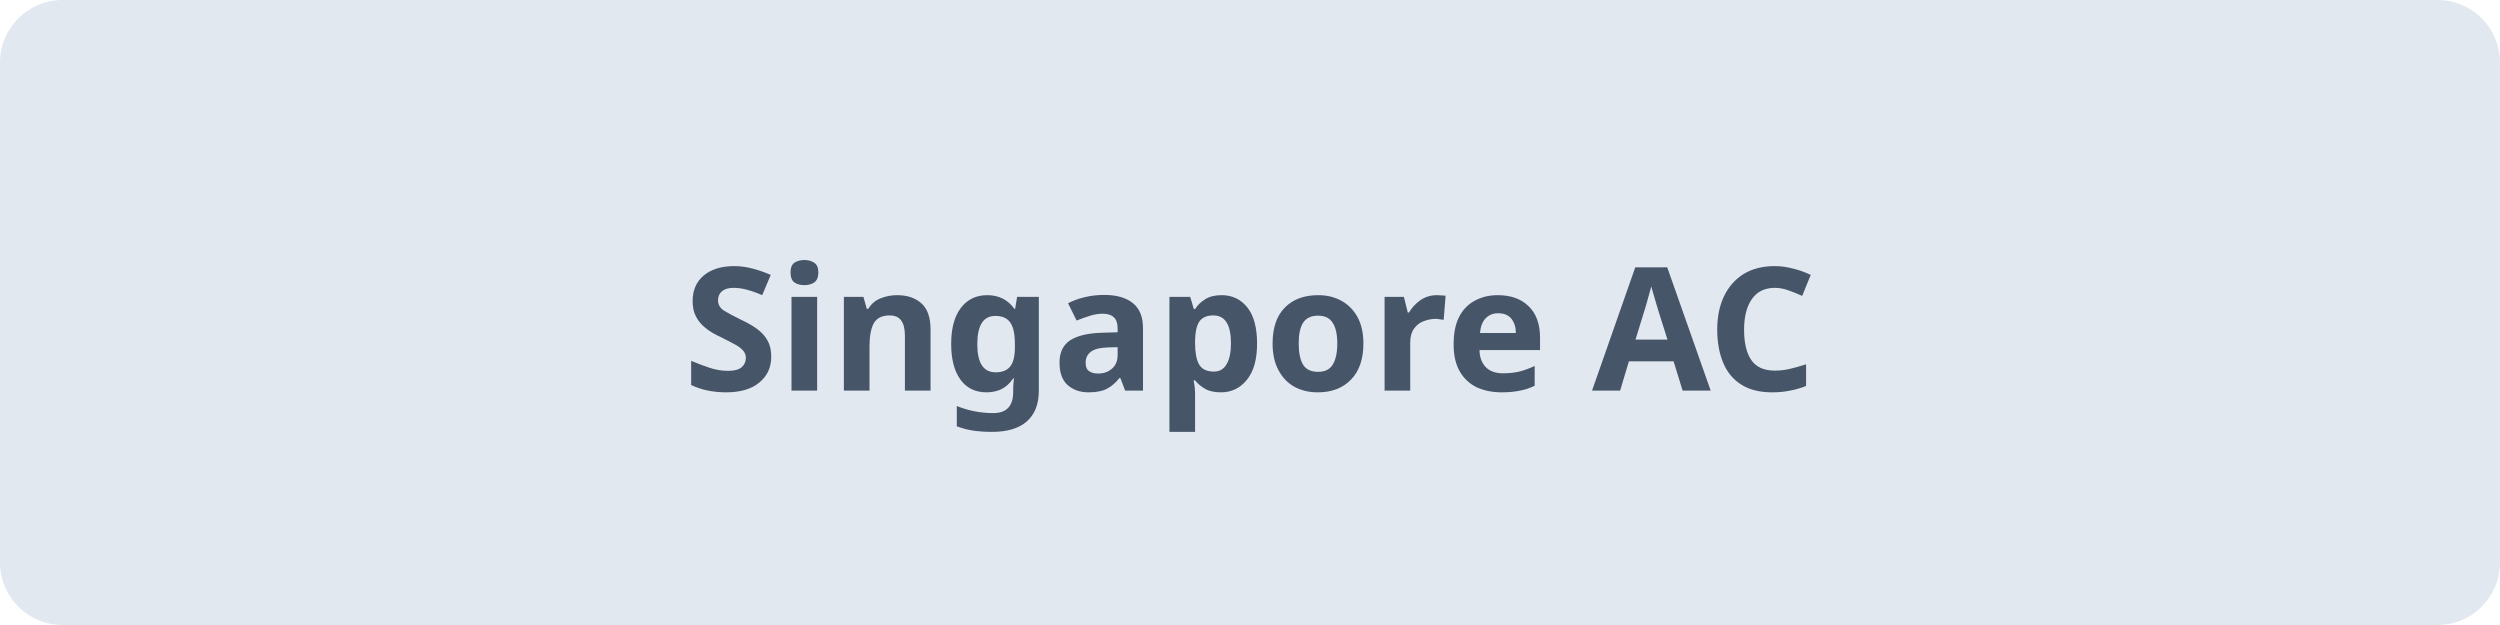
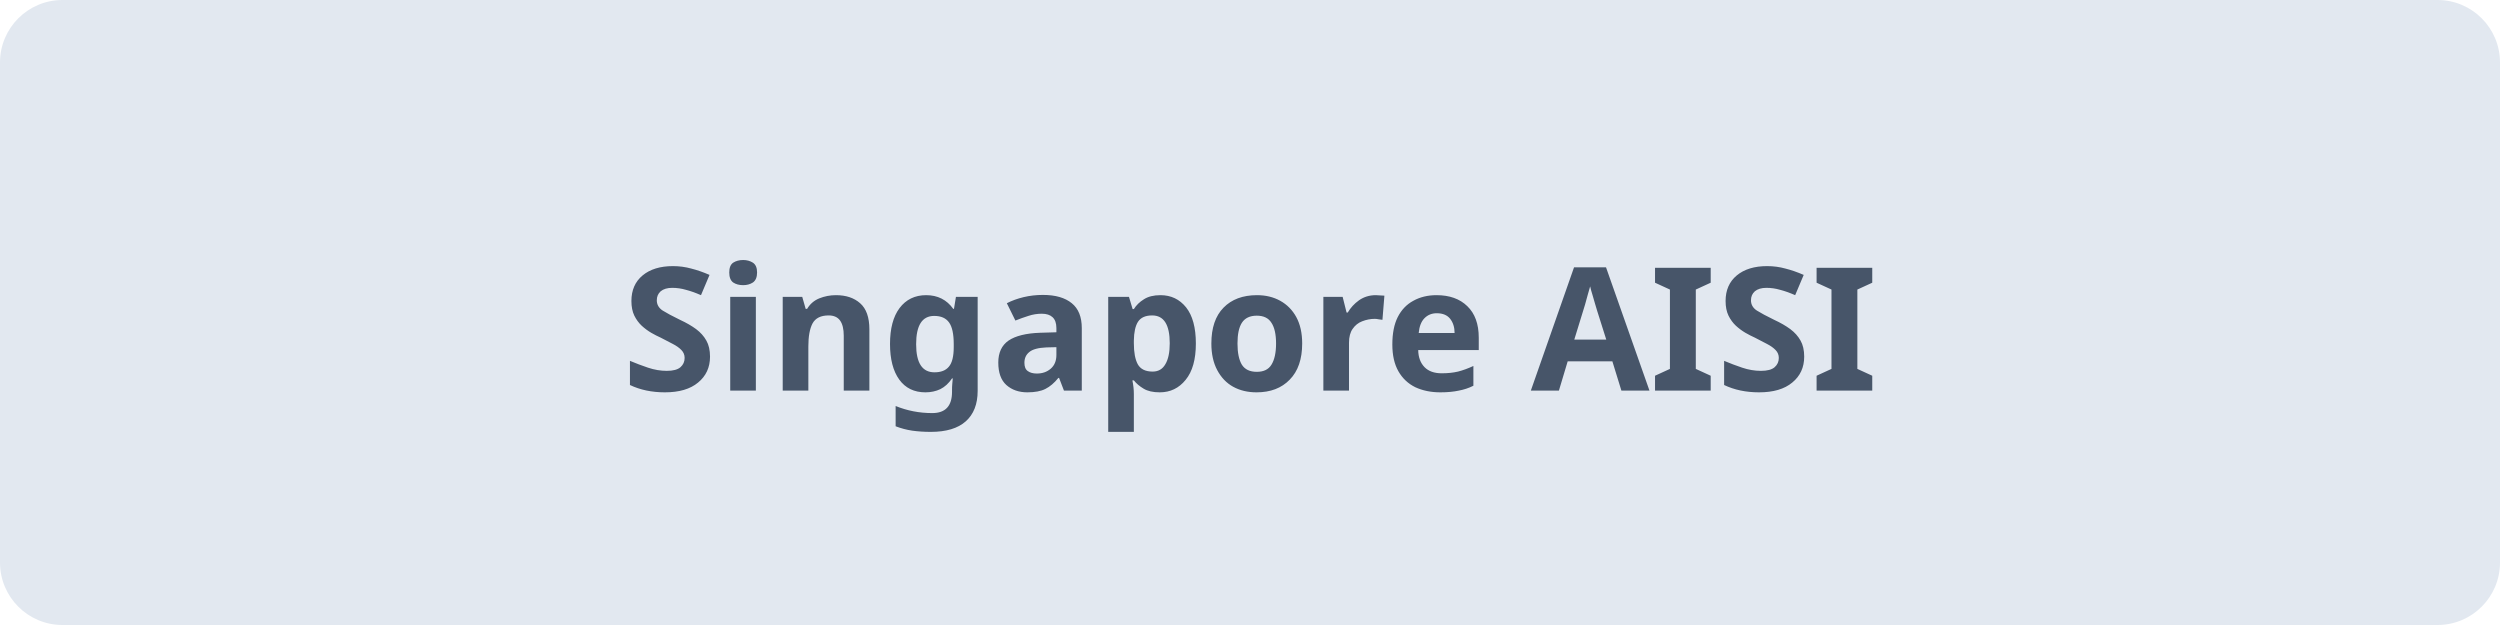
- <svg xmlns="http://www.w3.org/2000/svg" width="160" height="40" viewBox="0 0 160 40" role="img" aria-label="Singapore AC logo placeholder">
+ <svg xmlns="http://www.w3.org/2000/svg" width="160" height="40" viewBox="0 0 160 40" role="img" aria-label="Singapore AISI logo placeholder">
  <rect width="160" height="40" rx="4" fill="#e2e8f0" />
-   <text x="80" y="25" text-anchor="middle" font-family="system-ui,sans-serif" font-size="11" font-weight="600" fill="#475569">Singapore AC</text>
+   <text x="80" y="25" text-anchor="middle" font-family="system-ui,sans-serif" font-size="11" font-weight="600" fill="#475569">Singapore AISI</text>
</svg>
